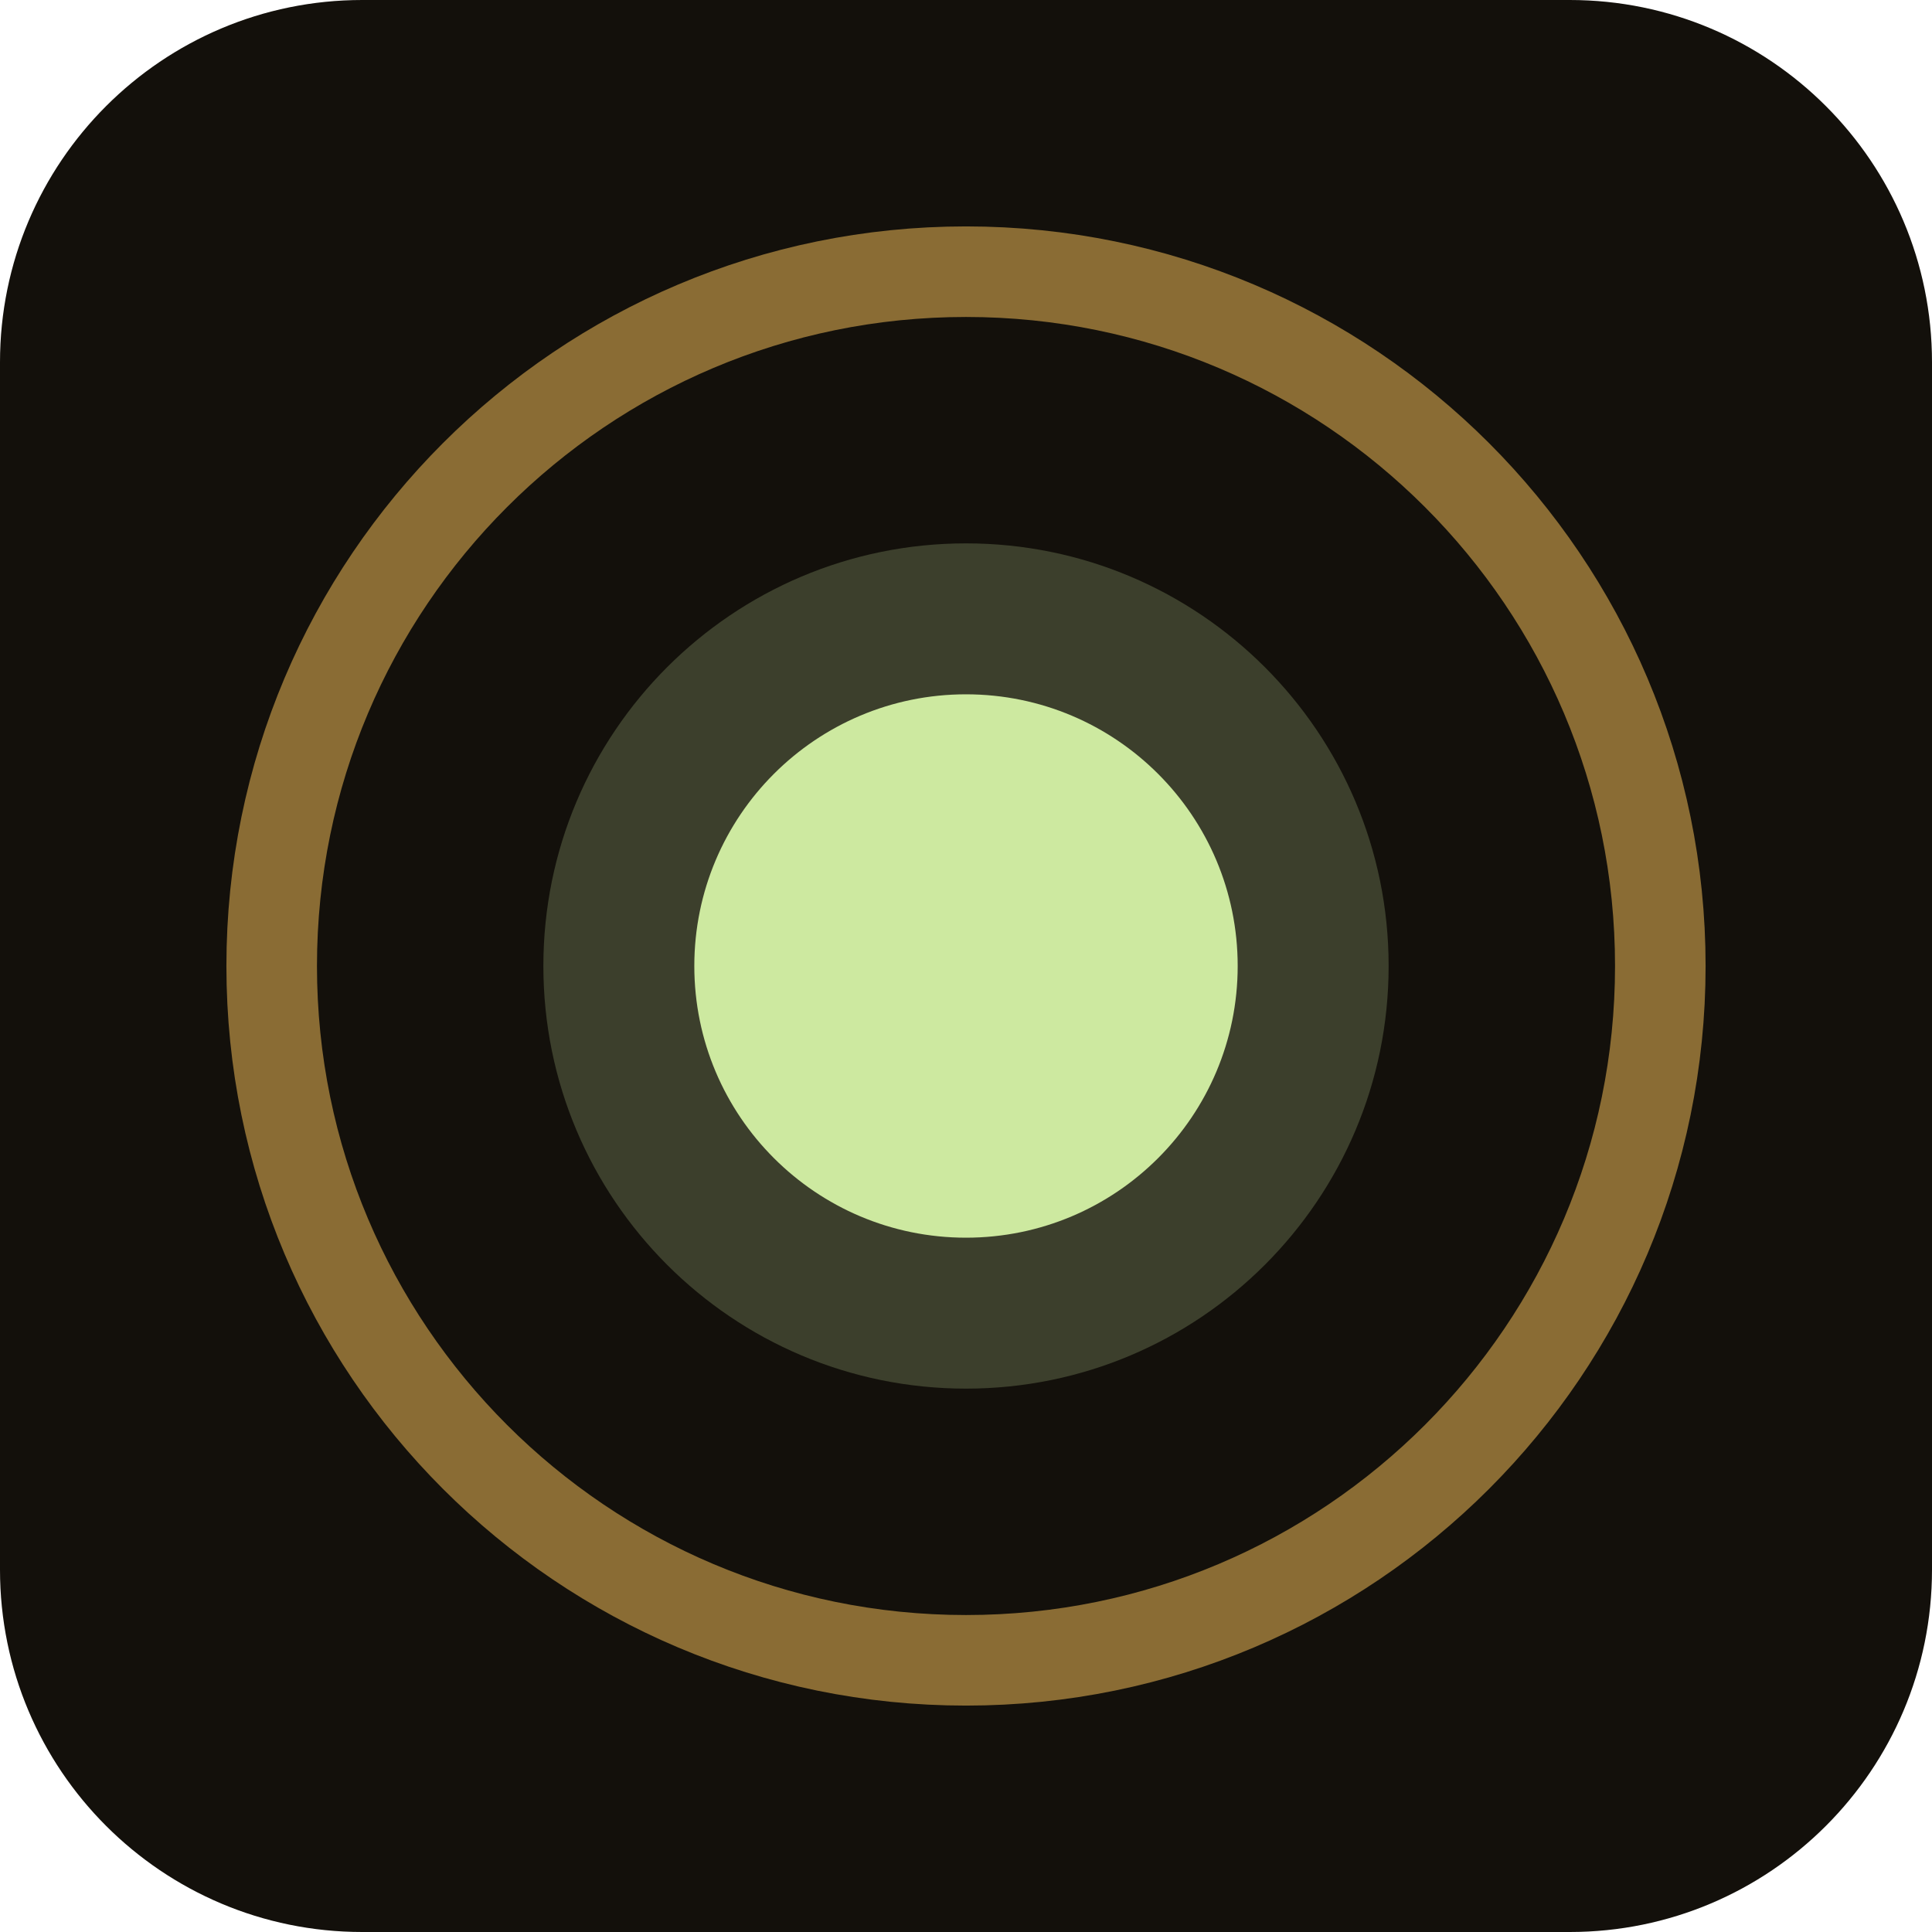
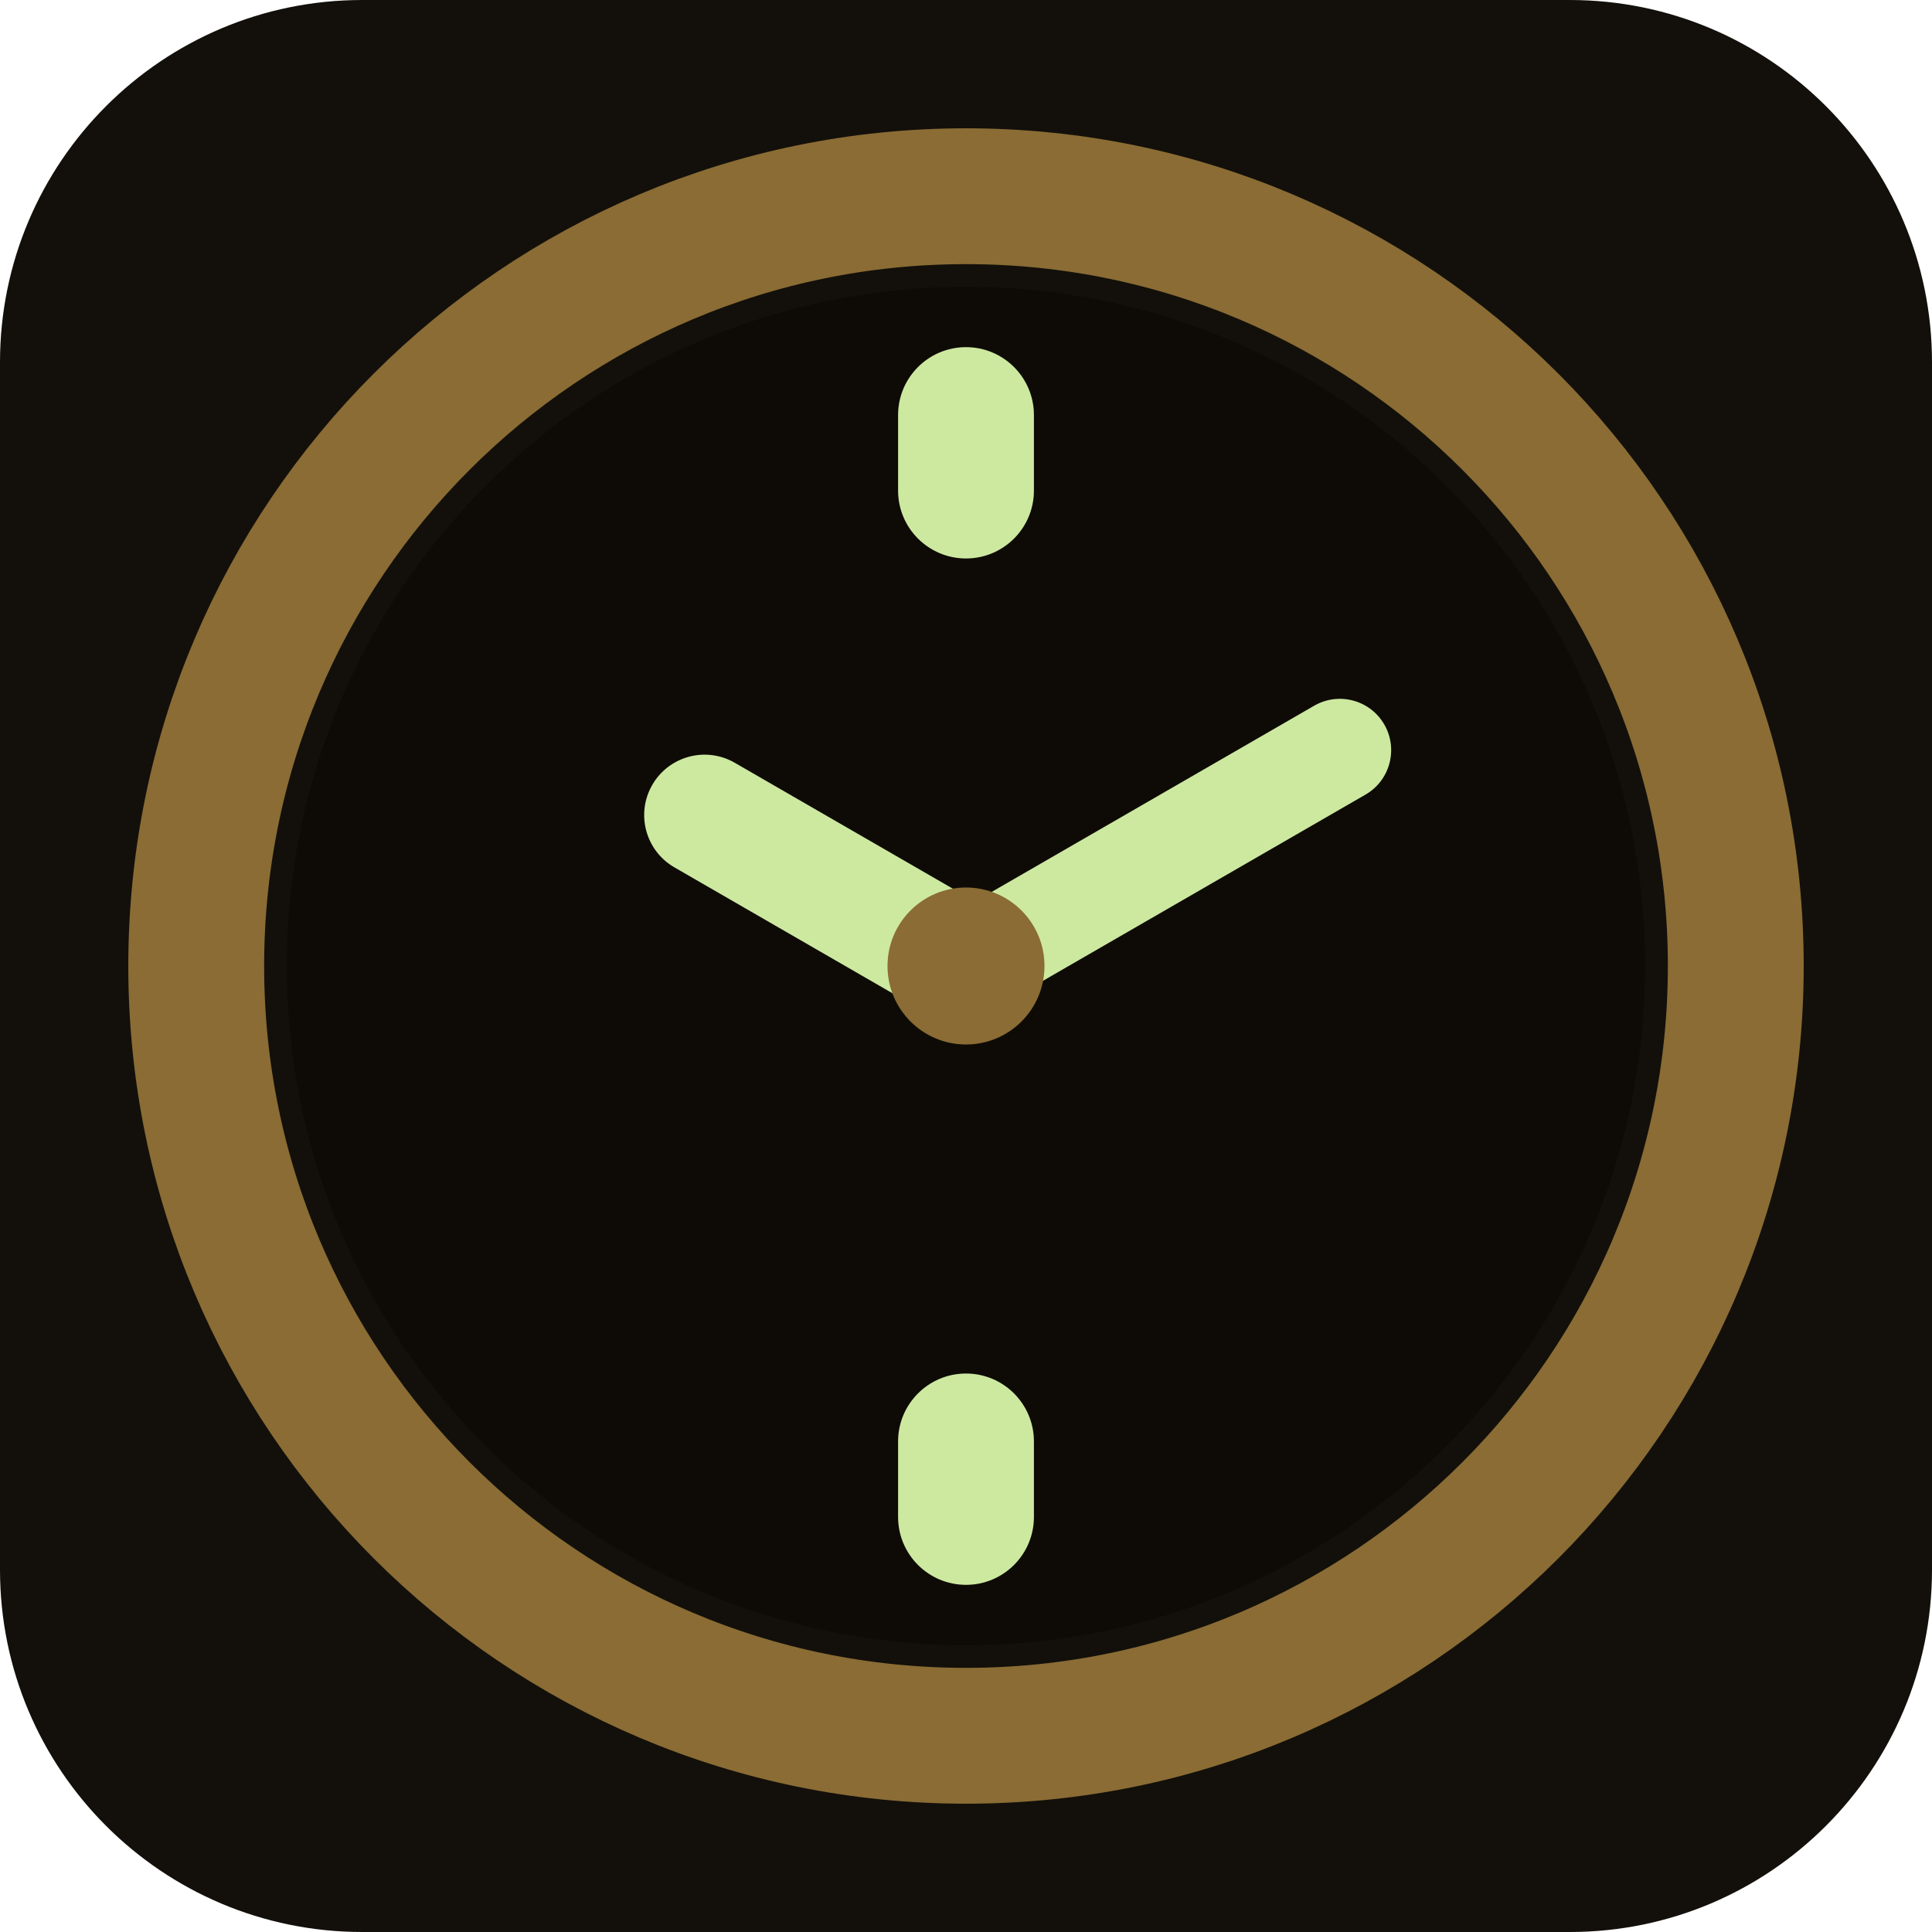
<svg xmlns="http://www.w3.org/2000/svg" viewBox="0 0 64 64">
  <rect width="64" height="64" rx="12" fill="#13100B" />
-   <circle cx="32" cy="32" r="23" fill="none" stroke="#8A6C34" stroke-width="3" />
-   <circle cx="32" cy="32" r="9" fill="#CDE9A0" />
-   <circle cx="32" cy="32" r="14" fill="#CDE9A0" opacity="0.22" />
+   <circle cx="32" cy="32" r="25.5" fill="none" stroke="#8A6C34" stroke-width="4.5" />
+   <circle cx="32" cy="32" r="22.5" fill="#0E0B07" />
+   <g fill="#CDE9A0">
+     <rect x="29.75" y="11.5" width="4.5" height="7" rx="2.25" />
+     <rect x="29.75" y="11.5" width="4.5" height="7" rx="2.25" transform="rotate(180 32 32)" />
+   </g>
+   <rect x="30" y="20" width="4" height="13.5" rx="2" fill="#CDE9A0" transform="rotate(300 32 32)" />
+   <rect x="30.3" y="16" width="3.4" height="17.5" rx="1.7" fill="#CDE9A0" transform="rotate(60 32 32)" />
+   <circle cx="32" cy="32" r="2.6" fill="#8A6C34" />
</svg>
